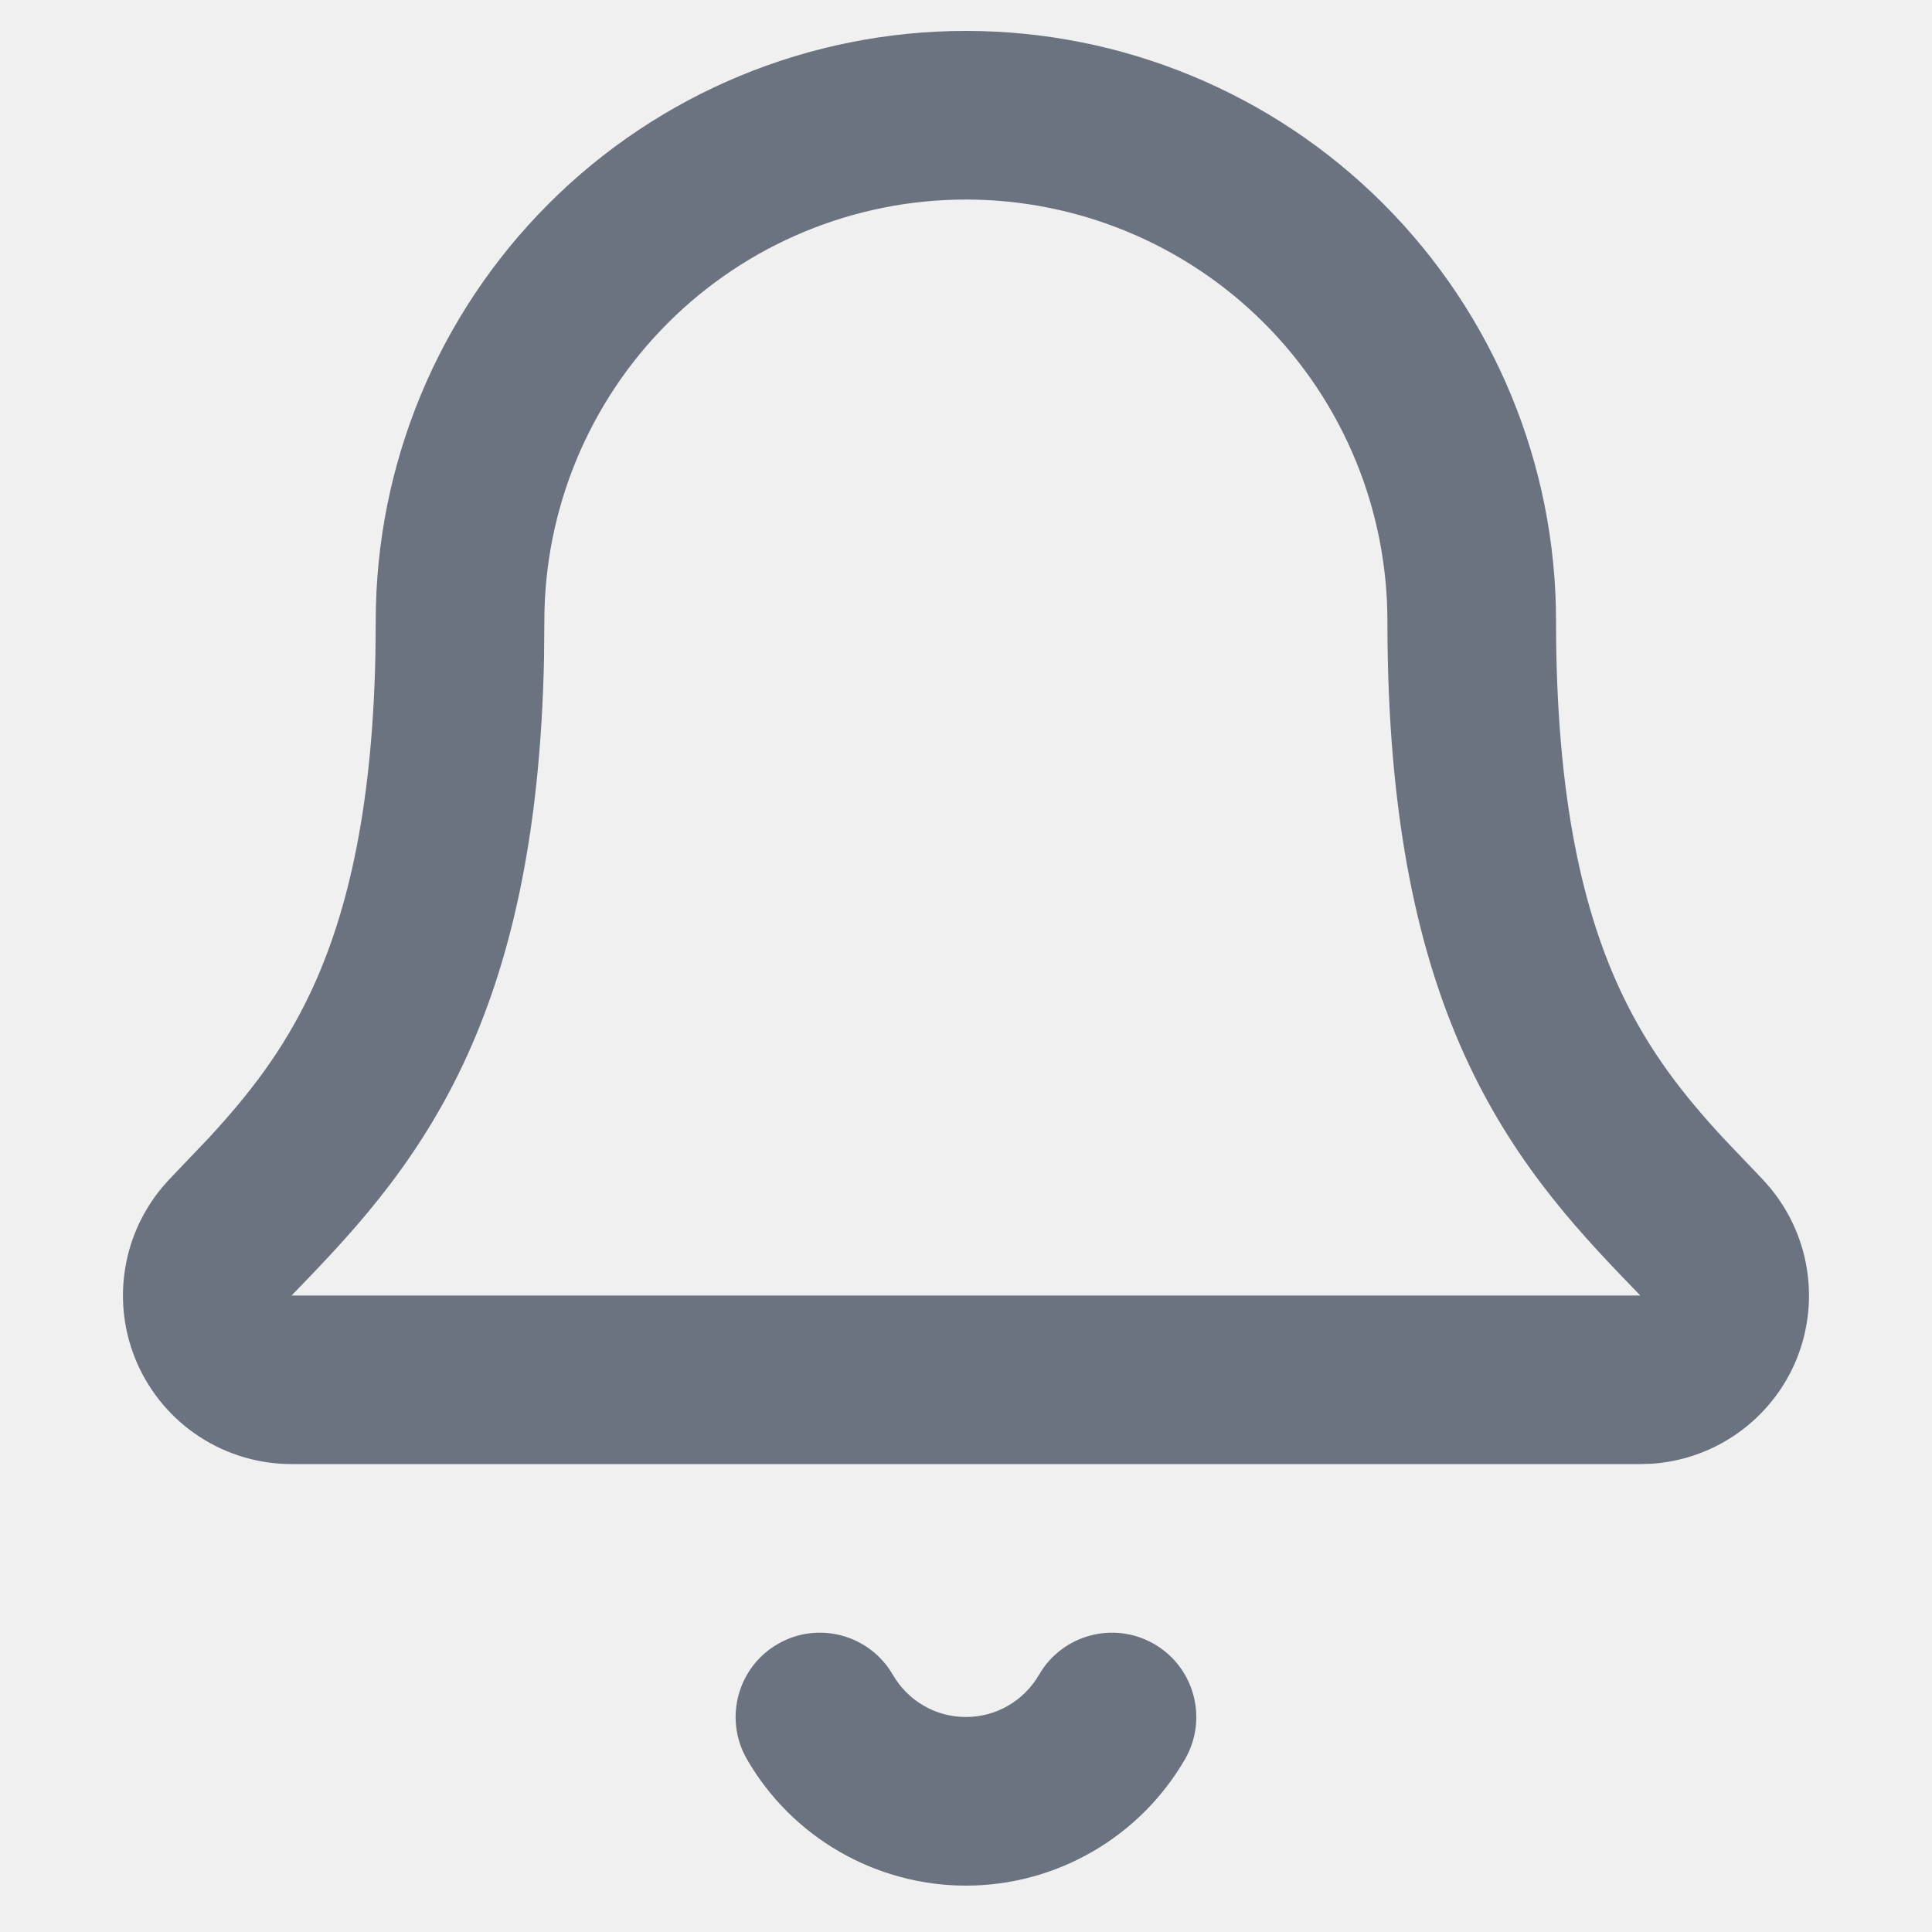
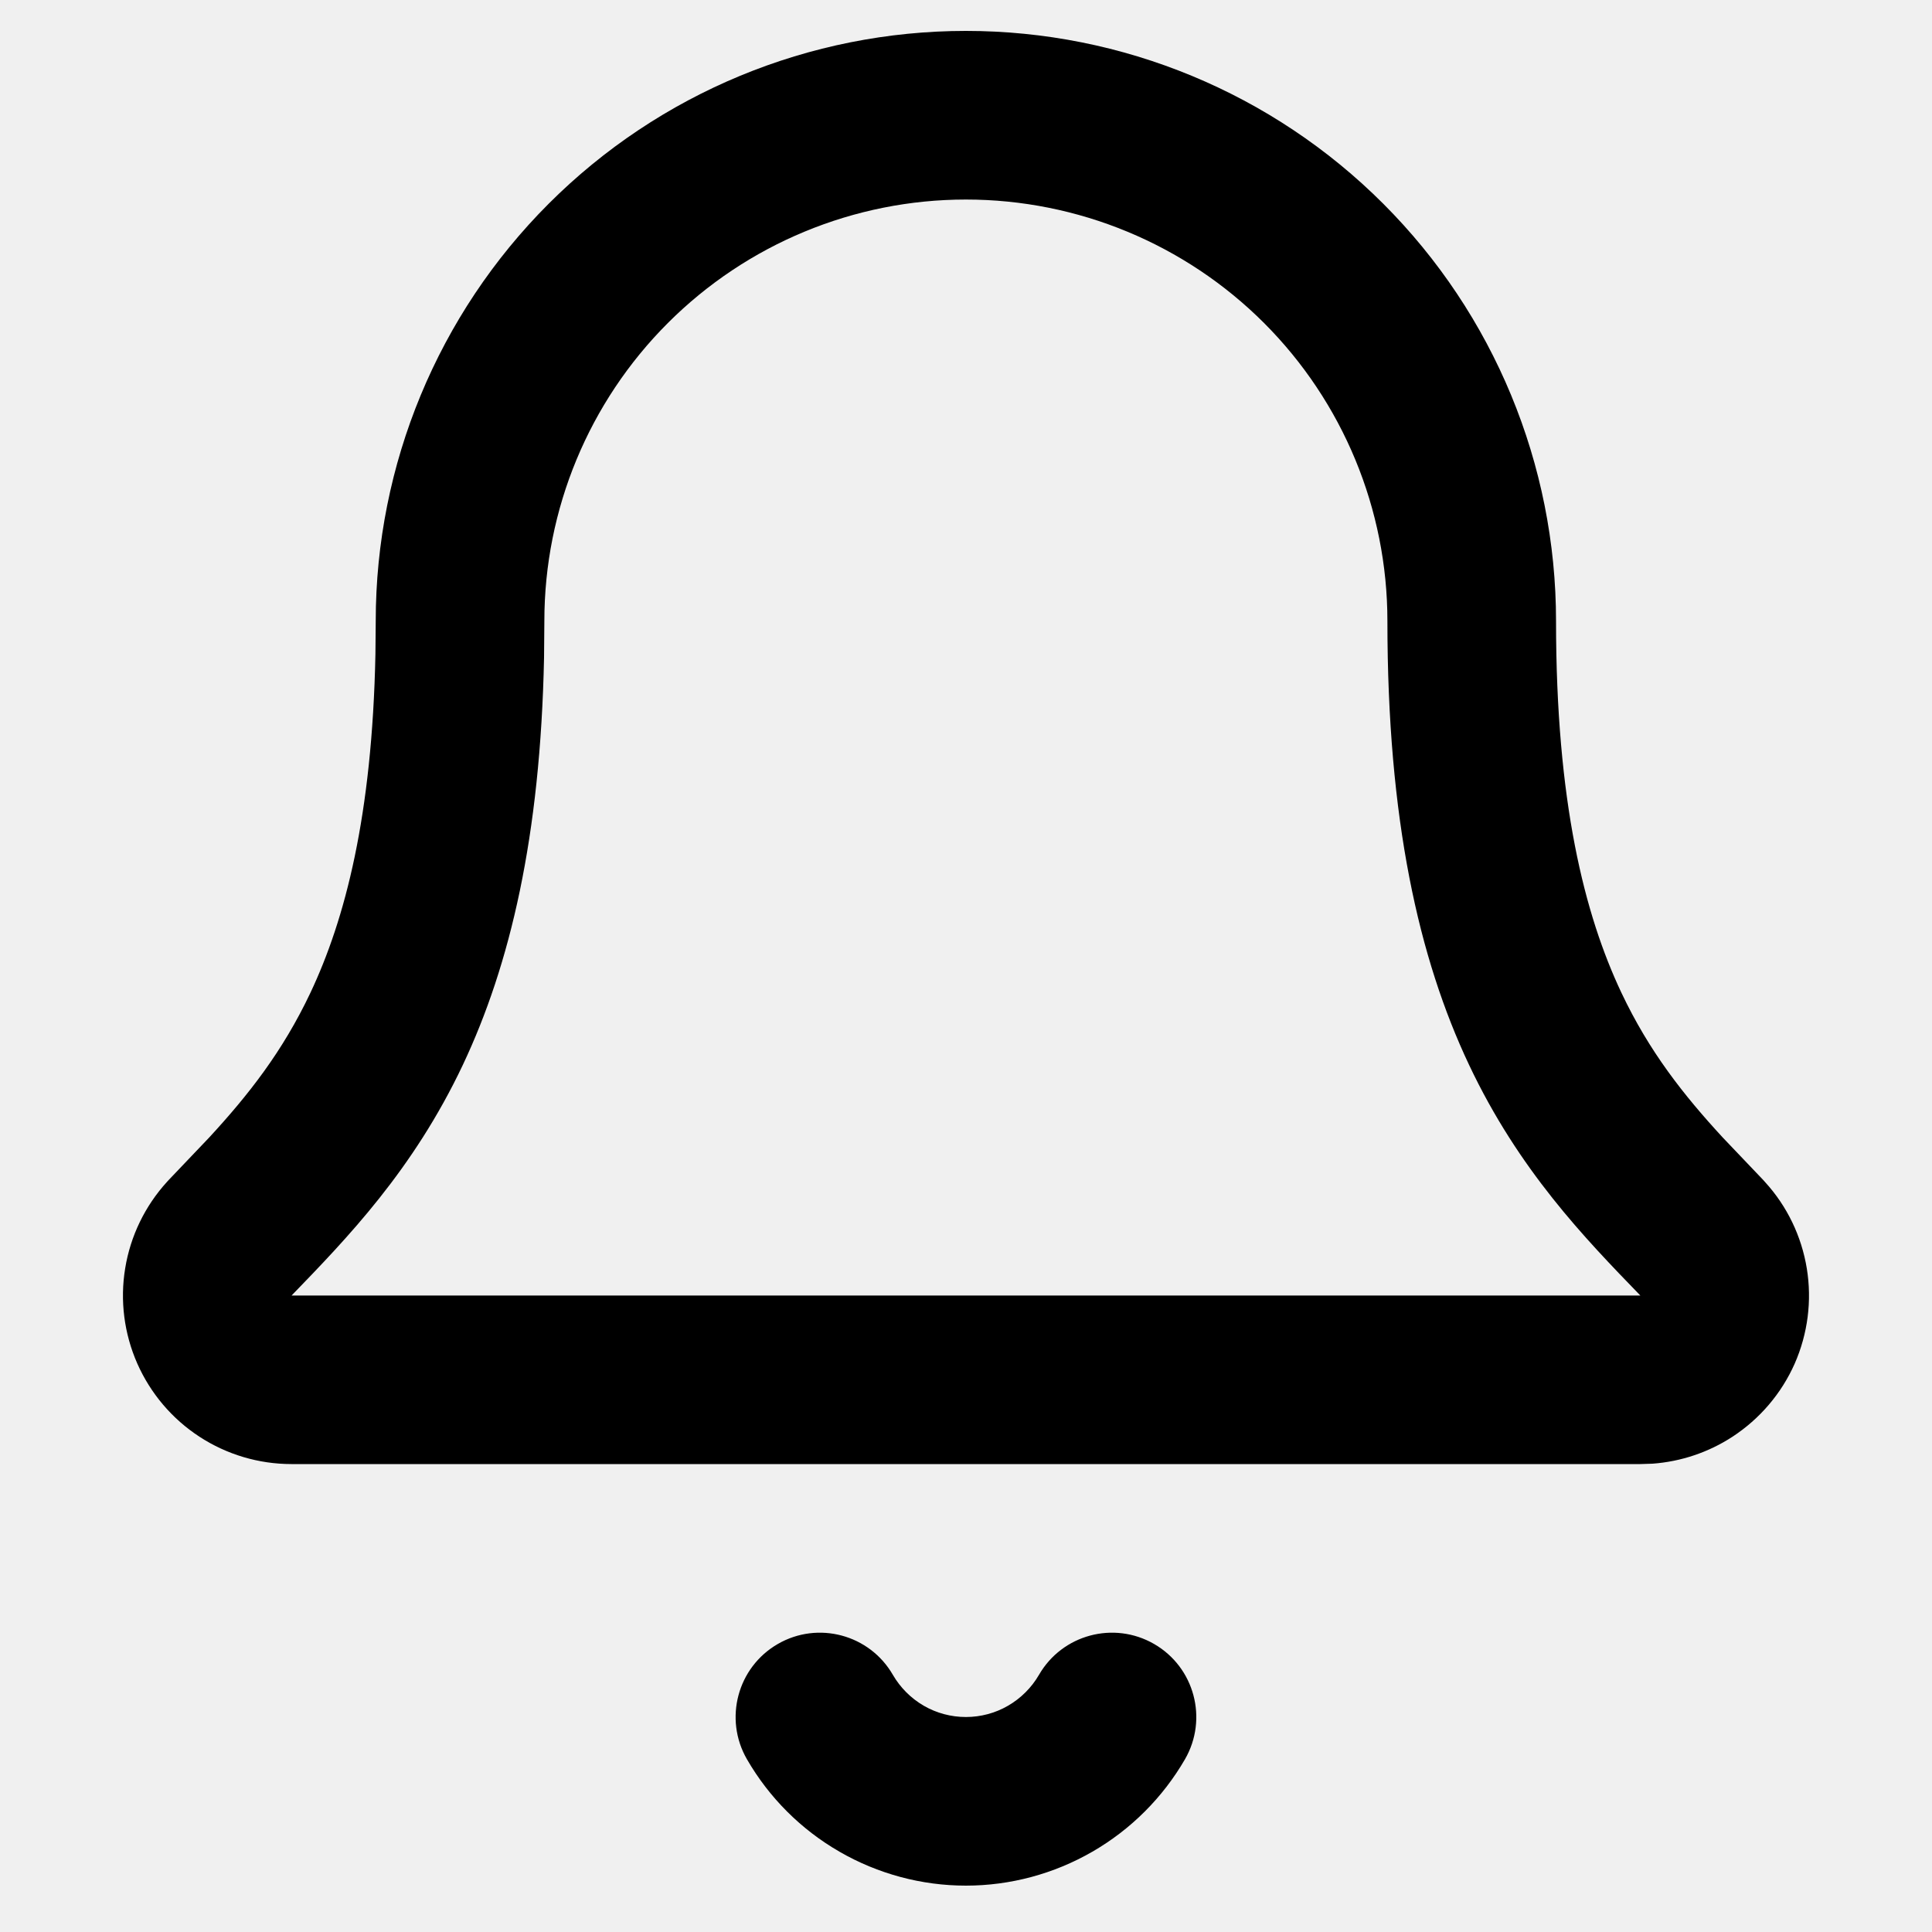
- <svg xmlns="http://www.w3.org/2000/svg" width="25" height="25" viewBox="0 0 25 25" fill="currentColor">
+ <svg xmlns="http://www.w3.org/2000/svg" viewBox="0 0 25 25" fill="currentColor">
  <g clip-path="url(#clip0_169_386)">
-     <path d="M13.444 21.673C13.745 21.151 14.412 20.972 14.934 21.273C15.456 21.574 15.635 22.242 15.334 22.764C15.046 23.261 14.633 23.674 14.135 23.961C13.638 24.248 13.073 24.4 12.499 24.4C11.925 24.4 11.36 24.248 10.863 23.961C10.365 23.674 9.952 23.261 9.665 22.764L11.554 21.673C11.65 21.838 11.788 21.976 11.953 22.072C12.119 22.168 12.307 22.218 12.499 22.218C12.69 22.218 12.879 22.168 13.044 22.072C13.21 21.976 13.348 21.838 13.444 21.673ZM10.065 21.273C10.586 20.972 11.253 21.151 11.554 21.673L9.665 22.764C9.364 22.242 9.543 21.574 10.065 21.273ZM17.953 8.036C17.953 6.59 17.379 5.203 16.357 4.18C15.334 3.157 13.945 2.582 12.499 2.582C11.052 2.582 9.665 3.157 8.642 4.18C7.619 5.203 7.044 6.59 7.044 8.036L7.04 8.509C6.993 10.827 6.601 12.484 5.99 13.778C5.345 15.142 4.491 16.022 3.773 16.764H21.226C20.507 16.022 19.653 15.141 19.009 13.778C18.357 12.398 17.953 10.604 17.953 8.036ZM20.135 8.036C20.135 10.376 20.502 11.831 20.981 12.846C21.342 13.609 21.786 14.17 22.291 14.718L22.817 15.27L22.84 15.296C23.125 15.608 23.312 15.997 23.38 16.414C23.448 16.831 23.393 17.259 23.223 17.646C23.052 18.032 22.771 18.361 22.417 18.592C22.107 18.794 21.751 18.913 21.384 18.94L21.226 18.945H3.772C3.349 18.945 2.935 18.822 2.581 18.591C2.226 18.36 1.947 18.03 1.776 17.643C1.606 17.257 1.551 16.828 1.62 16.411C1.688 15.994 1.876 15.606 2.161 15.293L2.183 15.269L2.708 14.718C3.213 14.17 3.656 13.609 4.017 12.846C4.466 11.895 4.816 10.556 4.858 8.465L4.862 8.036C4.862 6.011 5.668 4.068 7.1 2.636C8.532 1.204 10.474 0.4 12.499 0.4C14.524 0.4 16.467 1.204 17.899 2.636C19.331 4.068 20.135 6.011 20.135 8.036Z" fill="#6B7280" />
+     <path d="M13.444 21.673C13.745 21.151 14.412 20.972 14.934 21.273C15.456 21.574 15.635 22.242 15.334 22.764C15.046 23.261 14.633 23.674 14.135 23.961C13.638 24.248 13.073 24.4 12.499 24.4C11.925 24.4 11.36 24.248 10.863 23.961C10.365 23.674 9.952 23.261 9.665 22.764L11.554 21.673C11.65 21.838 11.788 21.976 11.953 22.072C12.119 22.168 12.307 22.218 12.499 22.218C12.69 22.218 12.879 22.168 13.044 22.072C13.21 21.976 13.348 21.838 13.444 21.673ZM10.065 21.273C10.586 20.972 11.253 21.151 11.554 21.673L9.665 22.764C9.364 22.242 9.543 21.574 10.065 21.273ZM17.953 8.036C17.953 6.59 17.379 5.203 16.357 4.18C15.334 3.157 13.945 2.582 12.499 2.582C11.052 2.582 9.665 3.157 8.642 4.18C7.619 5.203 7.044 6.59 7.044 8.036L7.04 8.509C6.993 10.827 6.601 12.484 5.99 13.778C5.345 15.142 4.491 16.022 3.773 16.764H21.226C20.507 16.022 19.653 15.141 19.009 13.778C18.357 12.398 17.953 10.604 17.953 8.036ZM20.135 8.036C20.135 10.376 20.502 11.831 20.981 12.846C21.342 13.609 21.786 14.17 22.291 14.718L22.817 15.27L22.84 15.296C23.125 15.608 23.312 15.997 23.38 16.414C23.448 16.831 23.393 17.259 23.223 17.646C23.052 18.032 22.771 18.361 22.417 18.592C22.107 18.794 21.751 18.913 21.384 18.94L21.226 18.945H3.772C3.349 18.945 2.935 18.822 2.581 18.591C2.226 18.36 1.947 18.03 1.776 17.643C1.606 17.257 1.551 16.828 1.62 16.411C1.688 15.994 1.876 15.606 2.161 15.293L2.183 15.269L2.708 14.718C3.213 14.17 3.656 13.609 4.017 12.846C4.466 11.895 4.816 10.556 4.858 8.465L4.862 8.036C4.862 6.011 5.668 4.068 7.1 2.636C8.532 1.204 10.474 0.4 12.499 0.4C14.524 0.4 16.467 1.204 17.899 2.636C19.331 4.068 20.135 6.011 20.135 8.036Z" fill="currentColor" />
  </g>
  <defs>
    <clipPath id="clip0_169_386">
      <rect width="23.999" height="24" fill="white" transform="translate(0.5 0.399902)" />
    </clipPath>
  </defs>
</svg>
